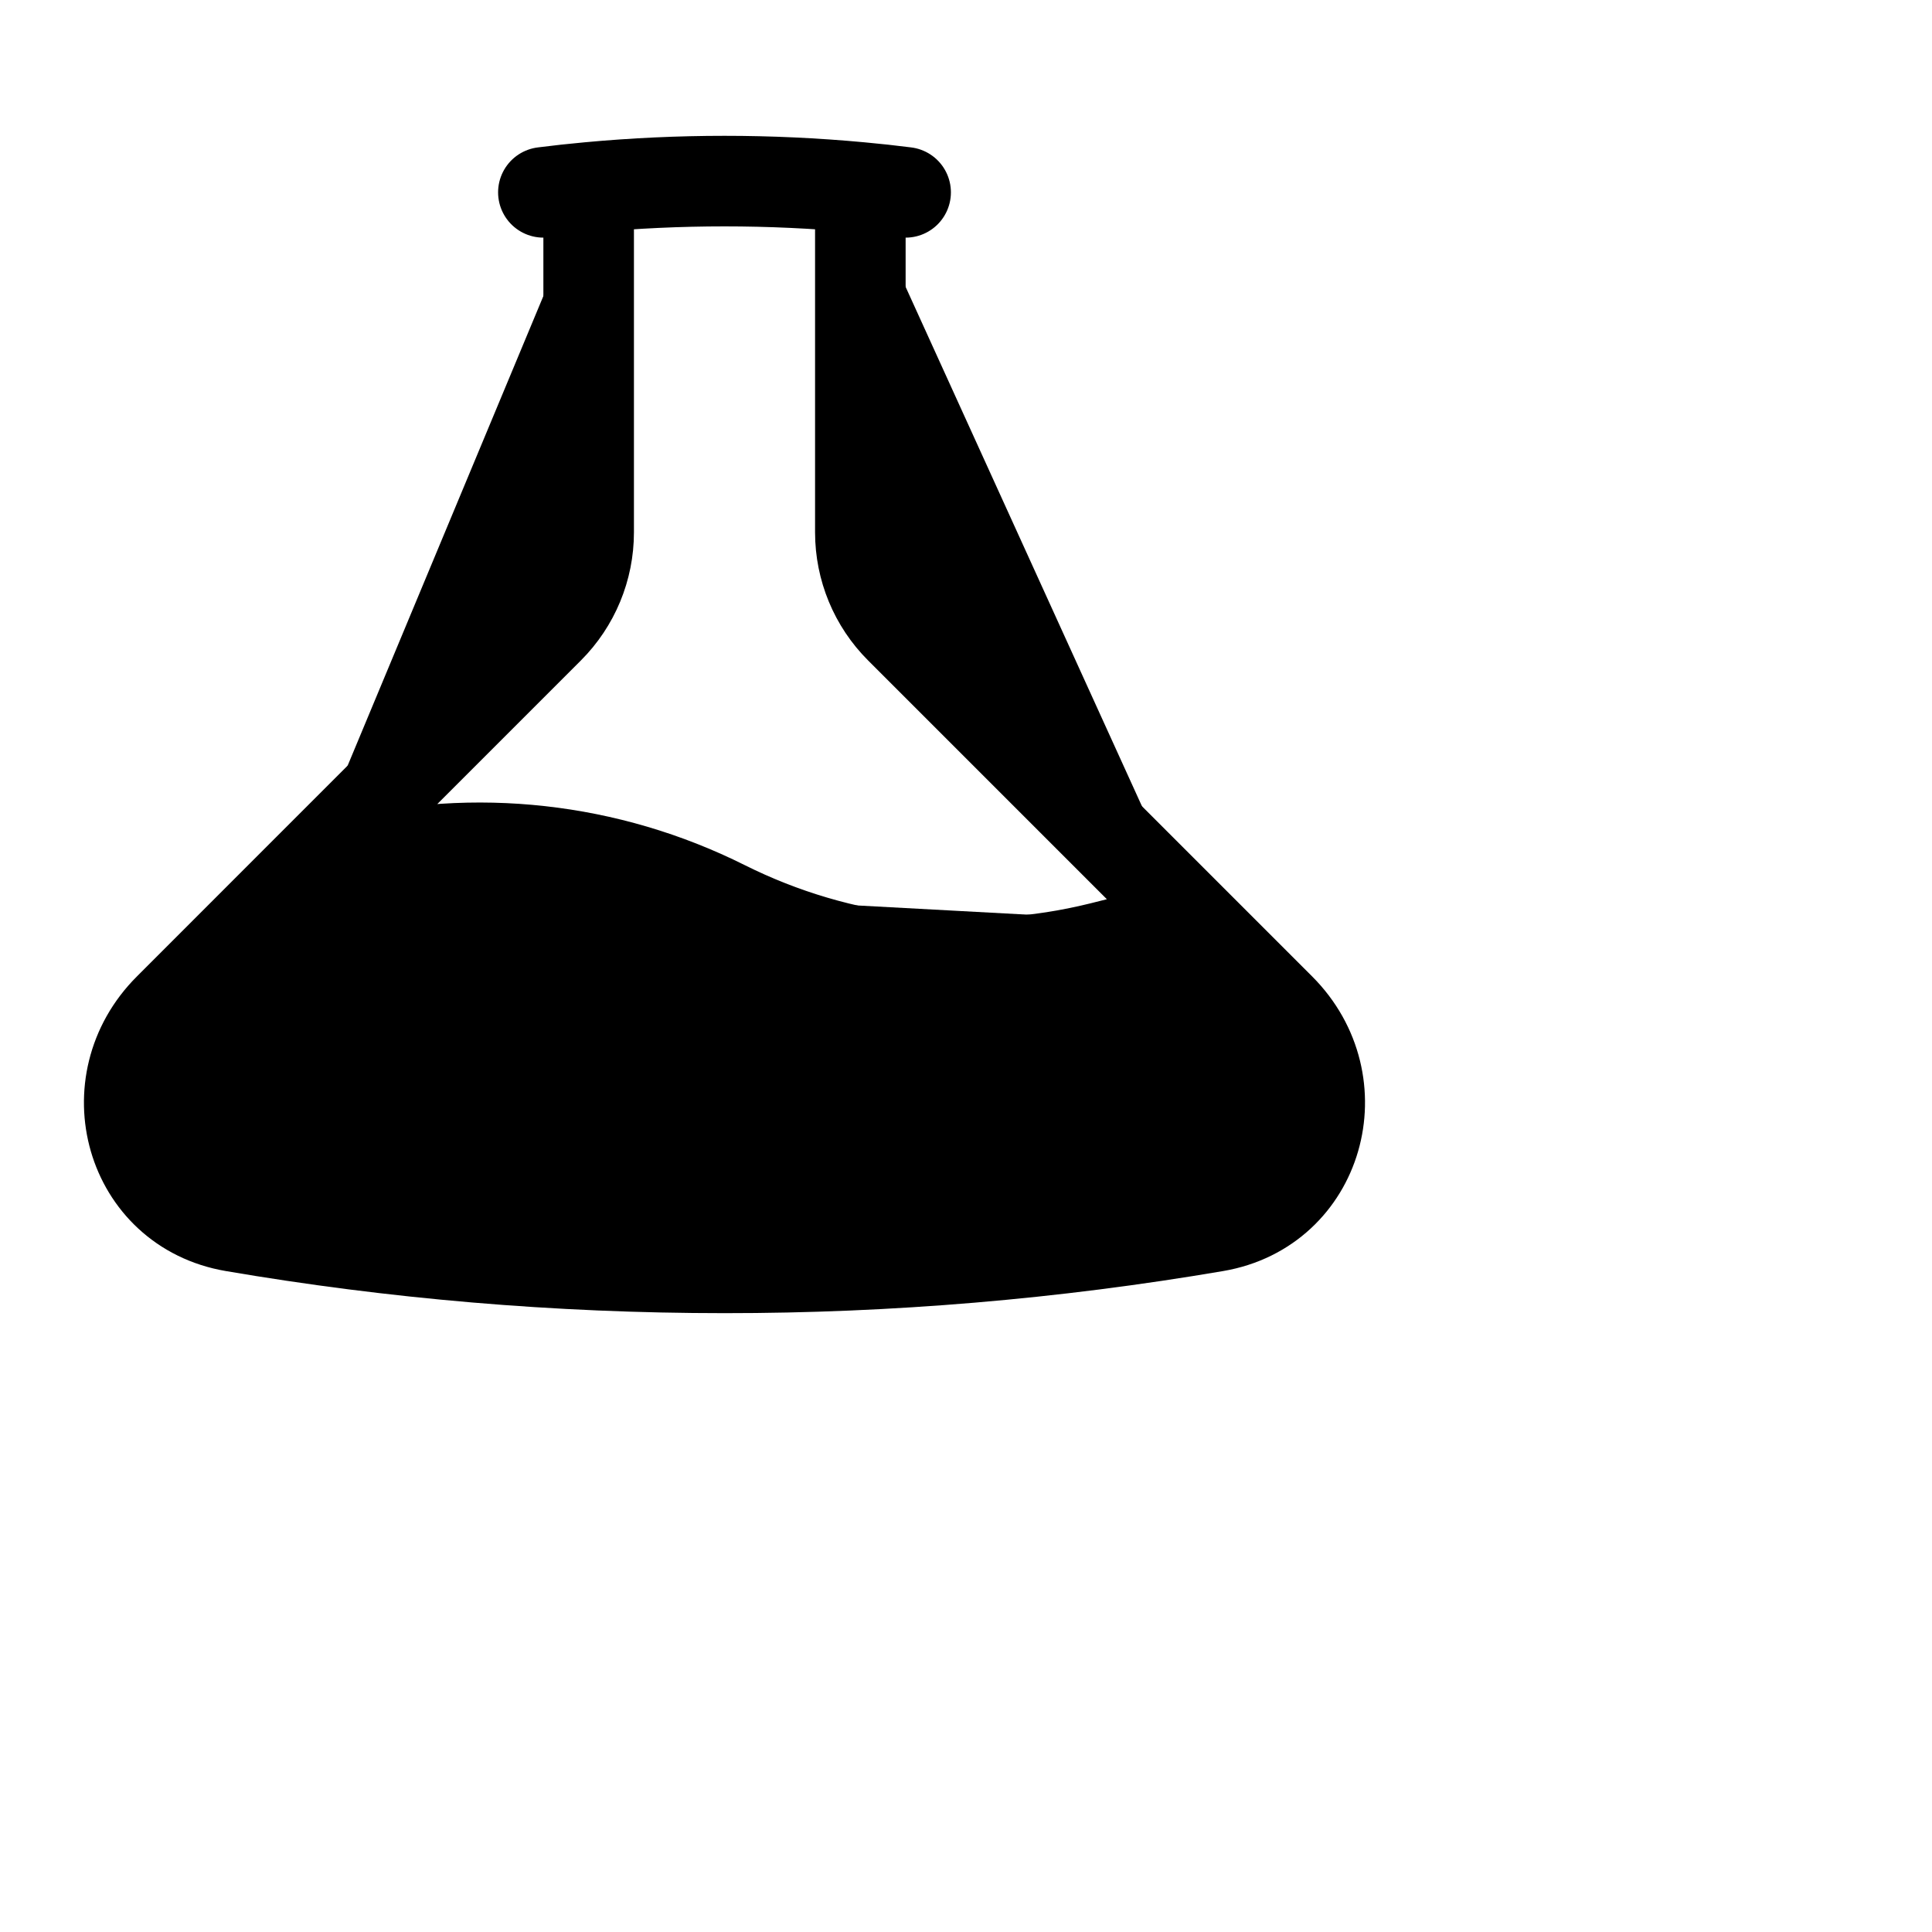
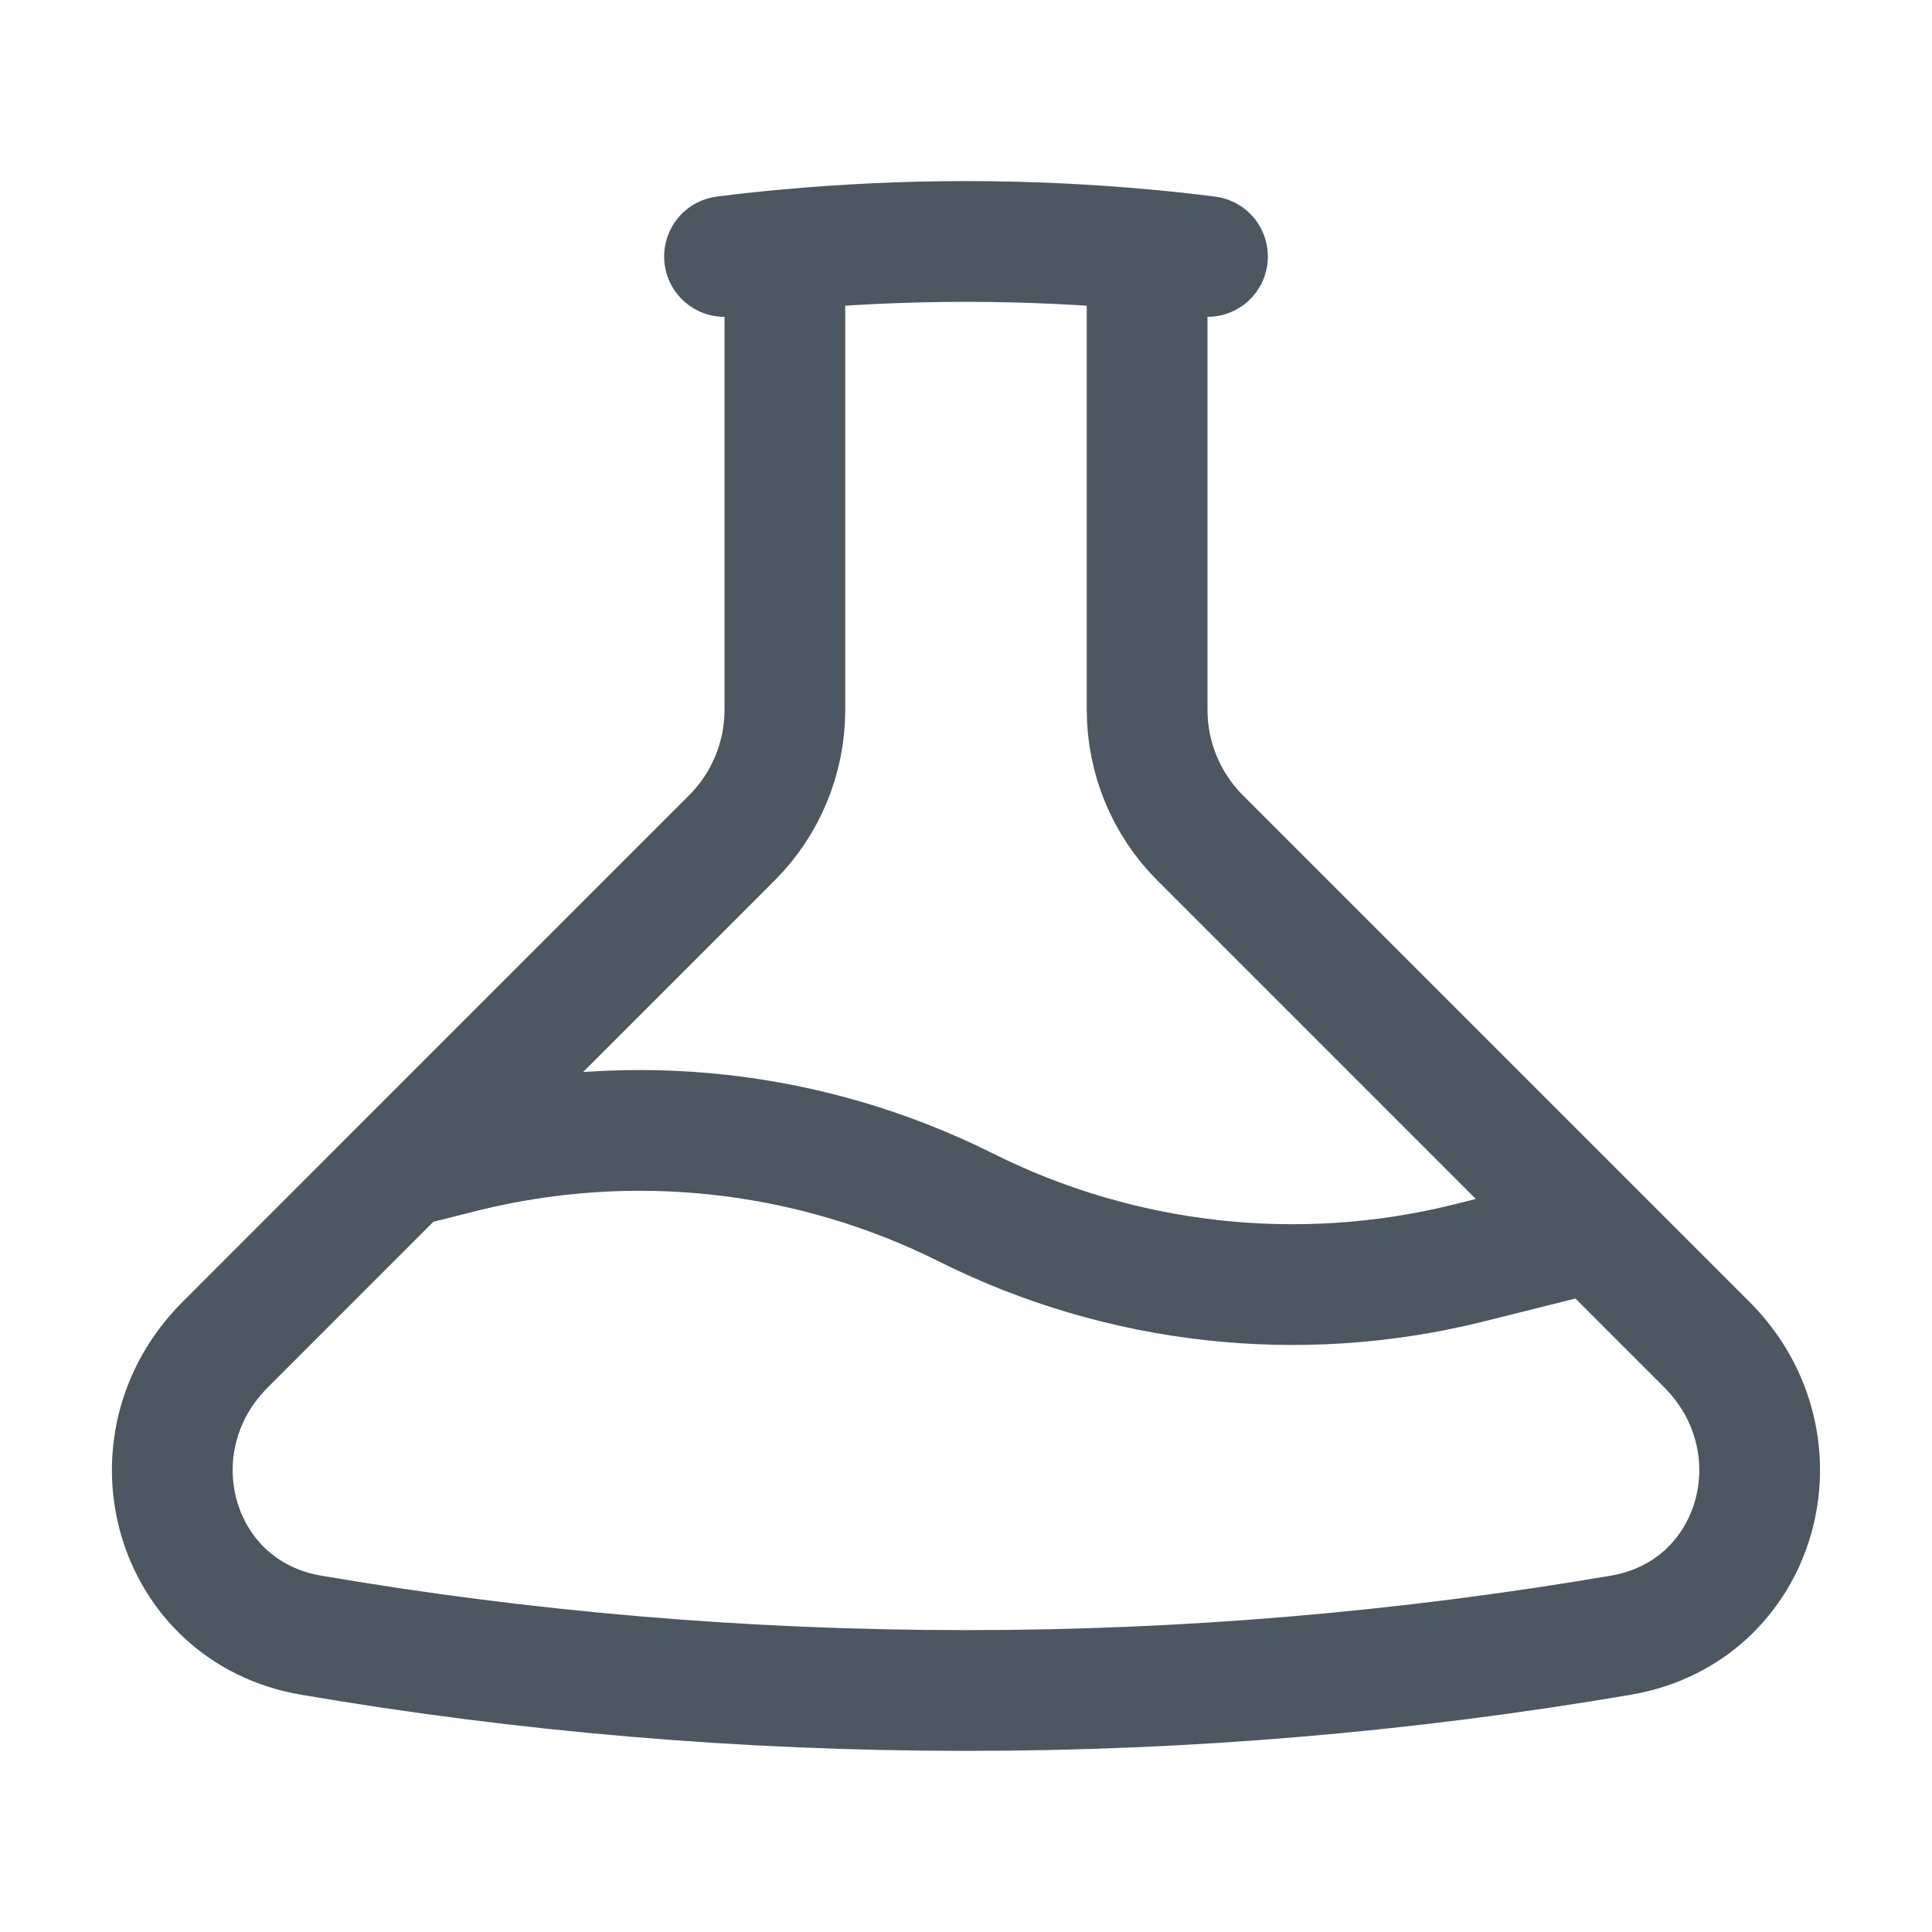
- <svg xmlns="http://www.w3.org/2000/svg" width="32" height="32" viewBox="0 0 32 32" stroke-width="1.5" stroke="currentColor" class="w-6 h-6">
-   <path stroke-linecap="round" stroke-linejoin="round" d="M9.75 3.104v5.714a2.25 2.25 0 01-.659 1.591L5 14.5M9.75 3.104c-.251.023-.501.05-.75.082m.75-.082a24.301 24.301 0 014.5 0m0 0v5.714c0 .597.237 1.17.659 1.591L19.8 15.3M14.25 3.104c.251.023.501.05.75.082M19.8 15.3l-1.57.393A9.065 9.065 0 0112 15a9.065 9.065 0 00-6.23-.693L5 14.5m14.8.8l1.402 1.402c1.232 1.232.65 3.318-1.067 3.611A48.309 48.309 0 0112 21c-2.773 0-5.491-.235-8.135-.687-1.718-.293-2.3-2.379-1.067-3.61L5 14.5" />
+ <svg xmlns="http://www.w3.org/2000/svg" fill="none" viewBox="0 0 24 24" stroke-width="1.5" stroke="#4D5761" class="size-6">
+   <path stroke-linecap="round" stroke-linejoin="round" d="M9.75 3.104v5.714a2.25 2.25 0 0 1-.659 1.591L5 14.5M9.75 3.104c-.251.023-.501.05-.75.082m.75-.082a24.301 24.301 0 0 1 4.5 0m0 0v5.714c0 .597.237 1.17.659 1.591L19.8 15.3M14.25 3.104c.251.023.501.05.75.082M19.8 15.3l-1.57.393A9.065 9.065 0 0 1 12 15a9.065 9.065 0 0 0-6.23-.693L5 14.5m14.8.8 1.402 1.402c1.232 1.232.65 3.318-1.067 3.611A48.309 48.309 0 0 1 12 21c-2.773 0-5.491-.235-8.135-.687-1.718-.293-2.3-2.379-1.067-3.61L5 14.5" />
</svg>
